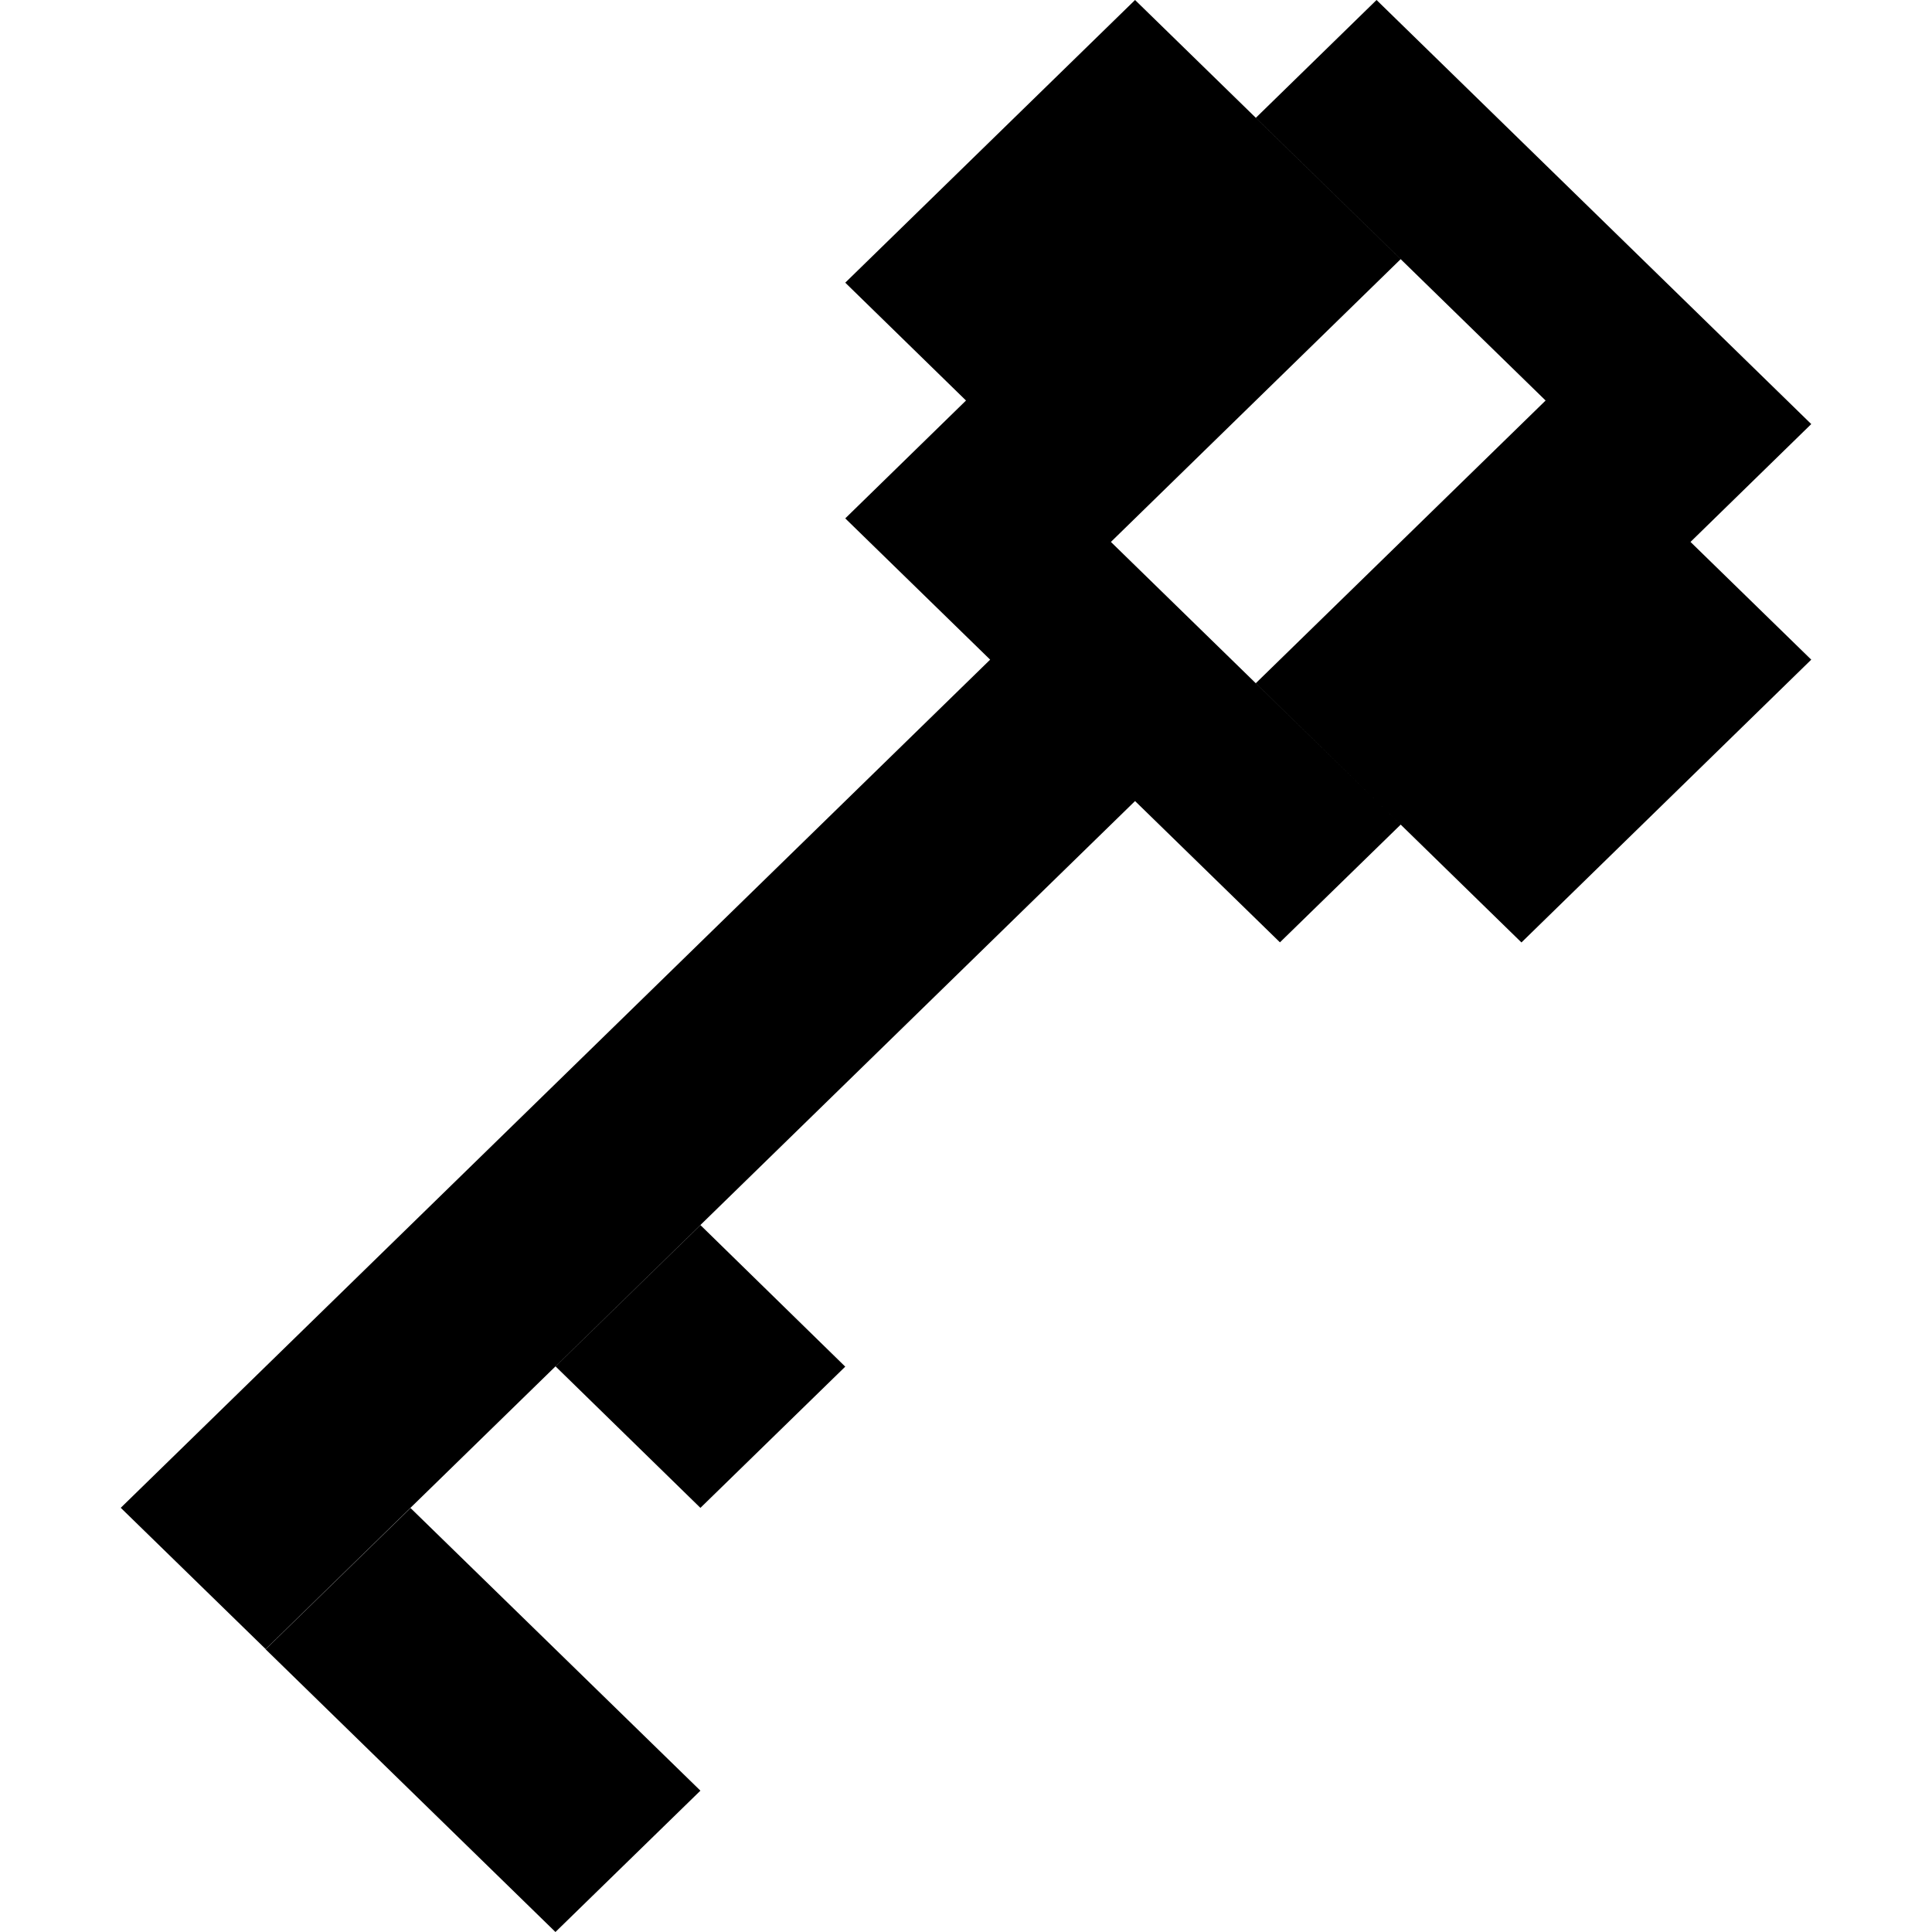
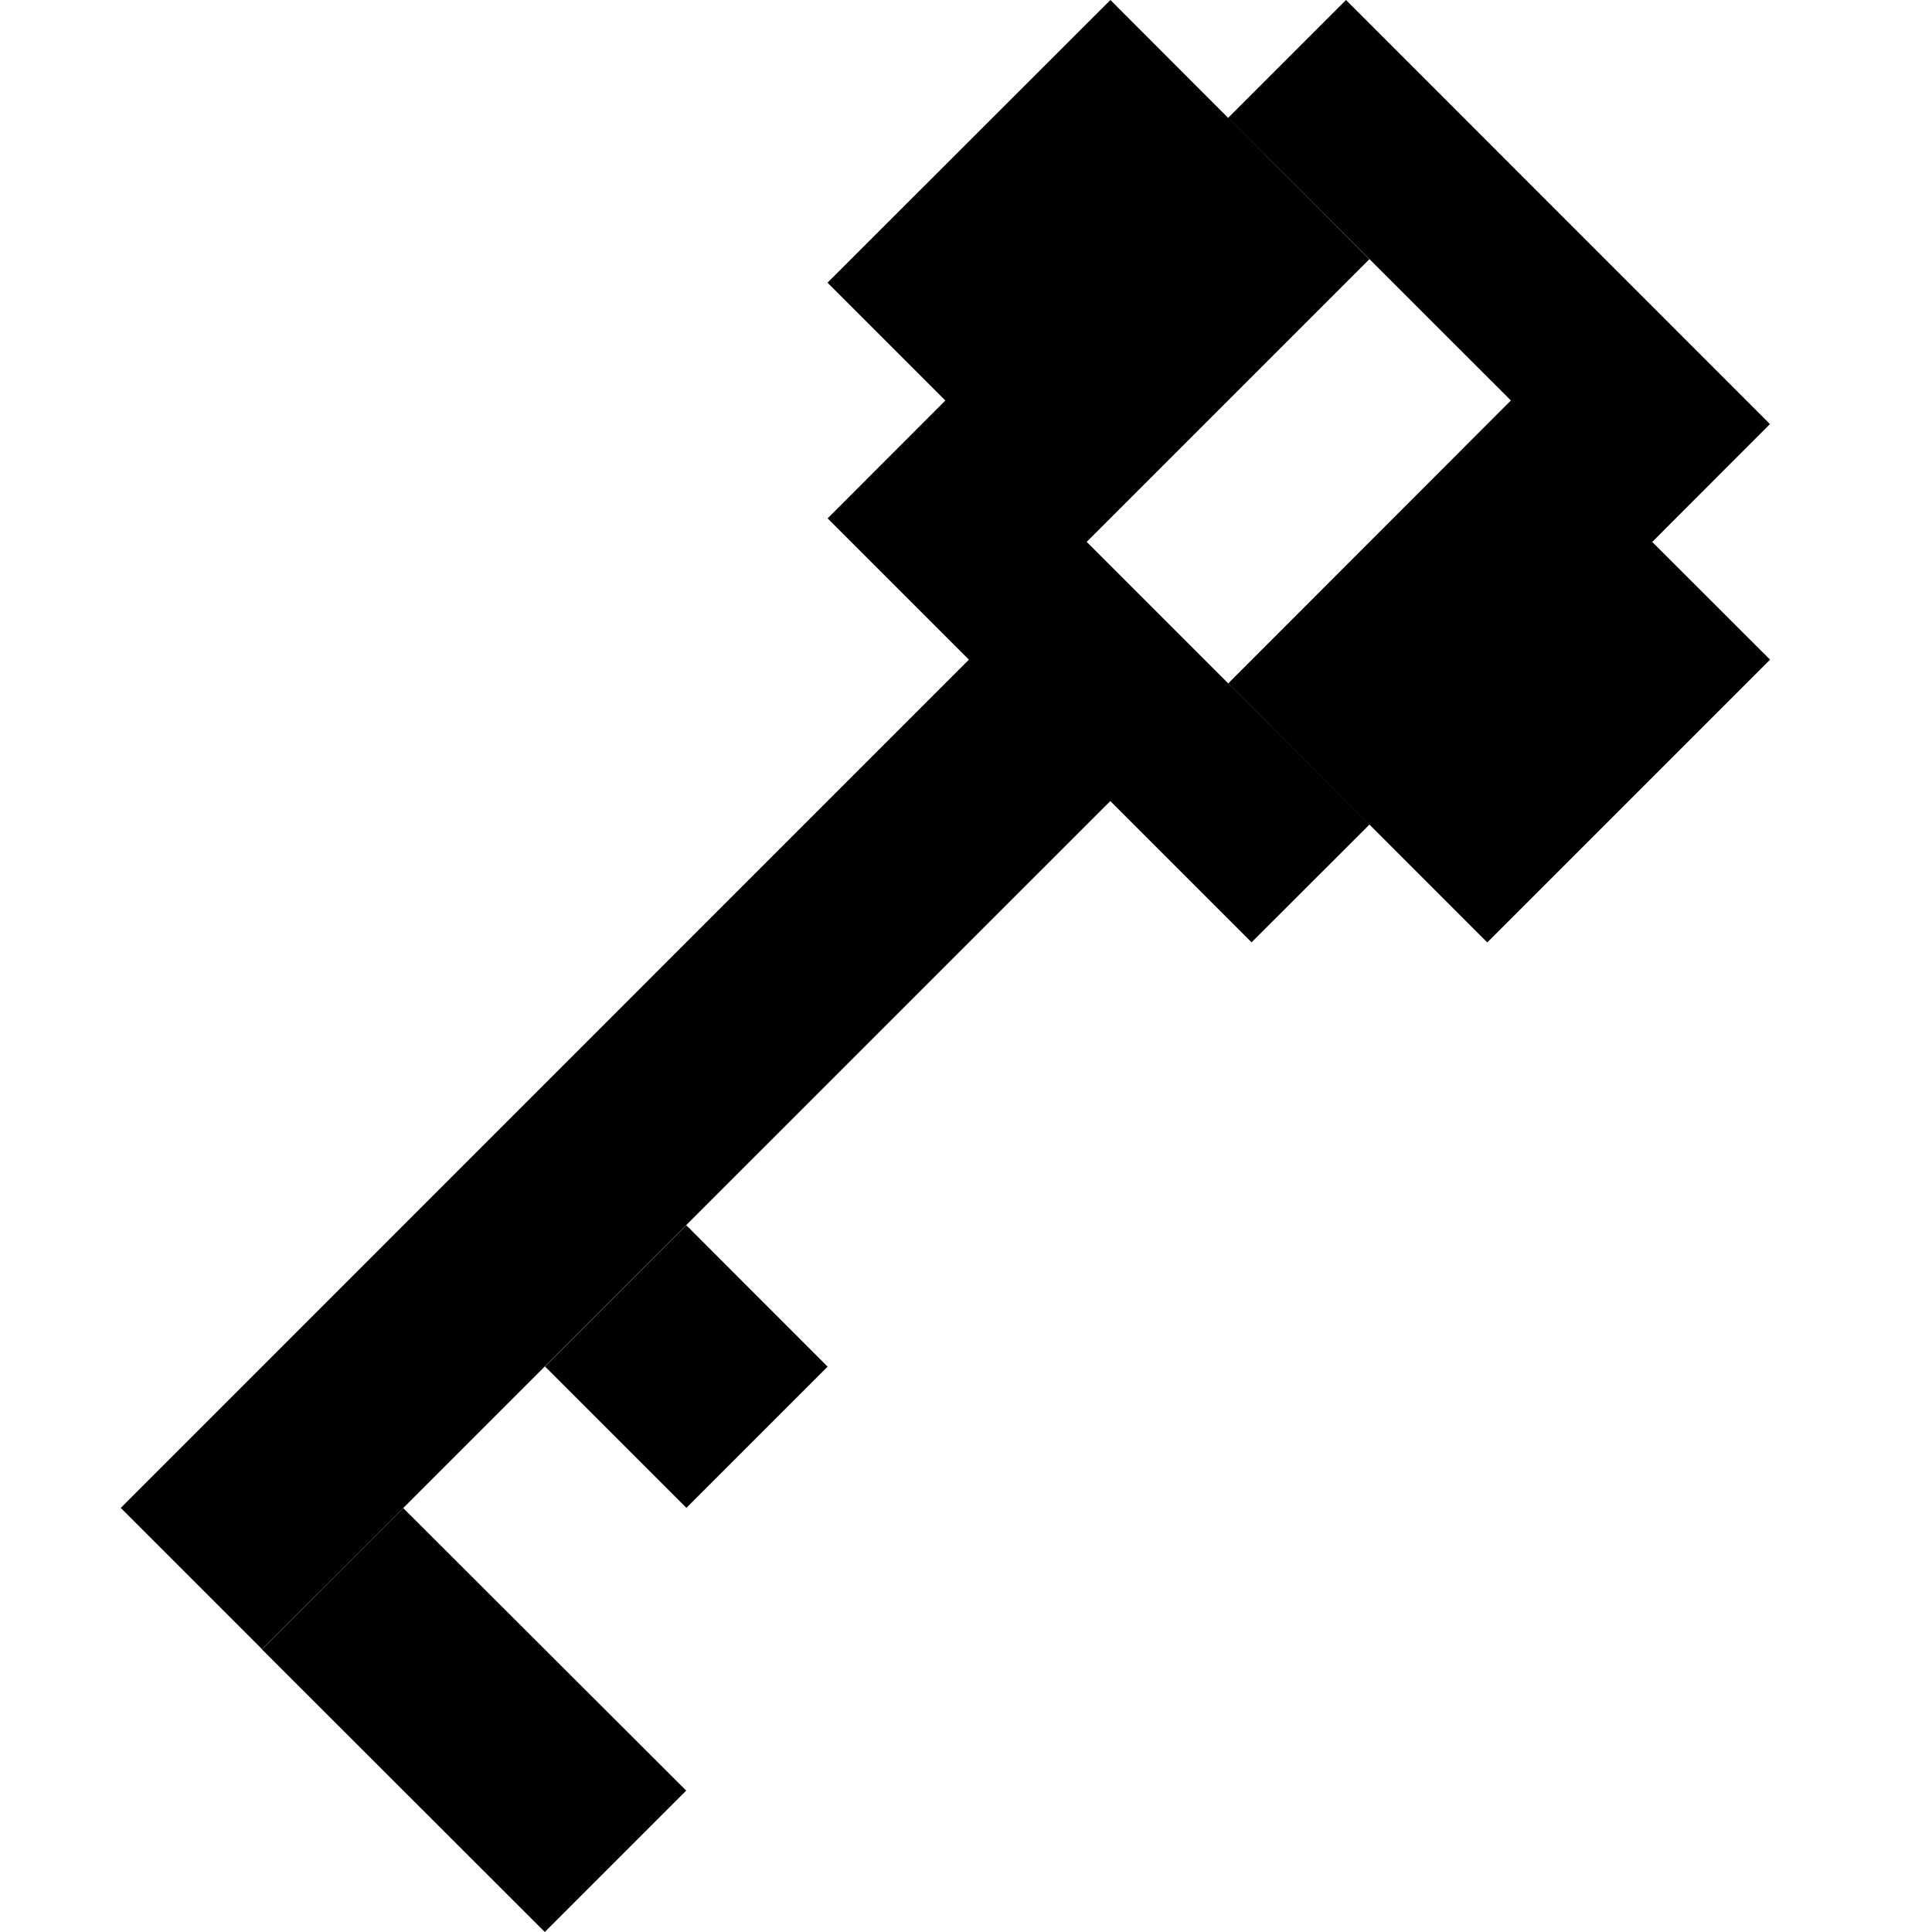
<svg xmlns="http://www.w3.org/2000/svg" width="16" height="16" viewBox="0 0 16 16">
-   <path fill="#000" fill-rule="evenodd" d="M9.2 4.488l2.4-2.342L9.4 0 7 2.341l1 .976-1 .976 1.2 1.17L1 12.487l1.2 1.17 7.2-7.023 1.2 1.17 1-.975-2.4-2.341zm3.6-1.171l-2.4 2.341 2.2 2.147L15 5.463l-1-.975 1-.976L11.4 0l-1 .976 2.4 2.341zm-7 11.512l-2.4-2.34-1.2 1.17L4.6 16l1.2-1.17zm0-2.341l1.2-1.17-1.199-1.172-1.2 1.17 1.2 1.172z" />
+   <path fill="#000" fill-rule="evenodd" d="M5.684 12.488l1.17-1.17-1.17-1.171-1.17 1.17 1.17 1.17zm-.001 2.341L3.34 12.49l-1.17 1.17L4.512 16l1.17-1.17zm6.829-11.512l-2.34 2.342 2.145 2.146 2.342-2.342-.976-.975.975-.976L11.147 0l-.976.976 2.341 2.34v.001zM9 4.487l2.34-2.34L9.196 0 6.853 2.341l.976.976-.975.976 1.17 1.17L1 12.488l1.17 1.17 7.025-7.024 1.17 1.17.976-.975L9 4.488z" />
</svg>
